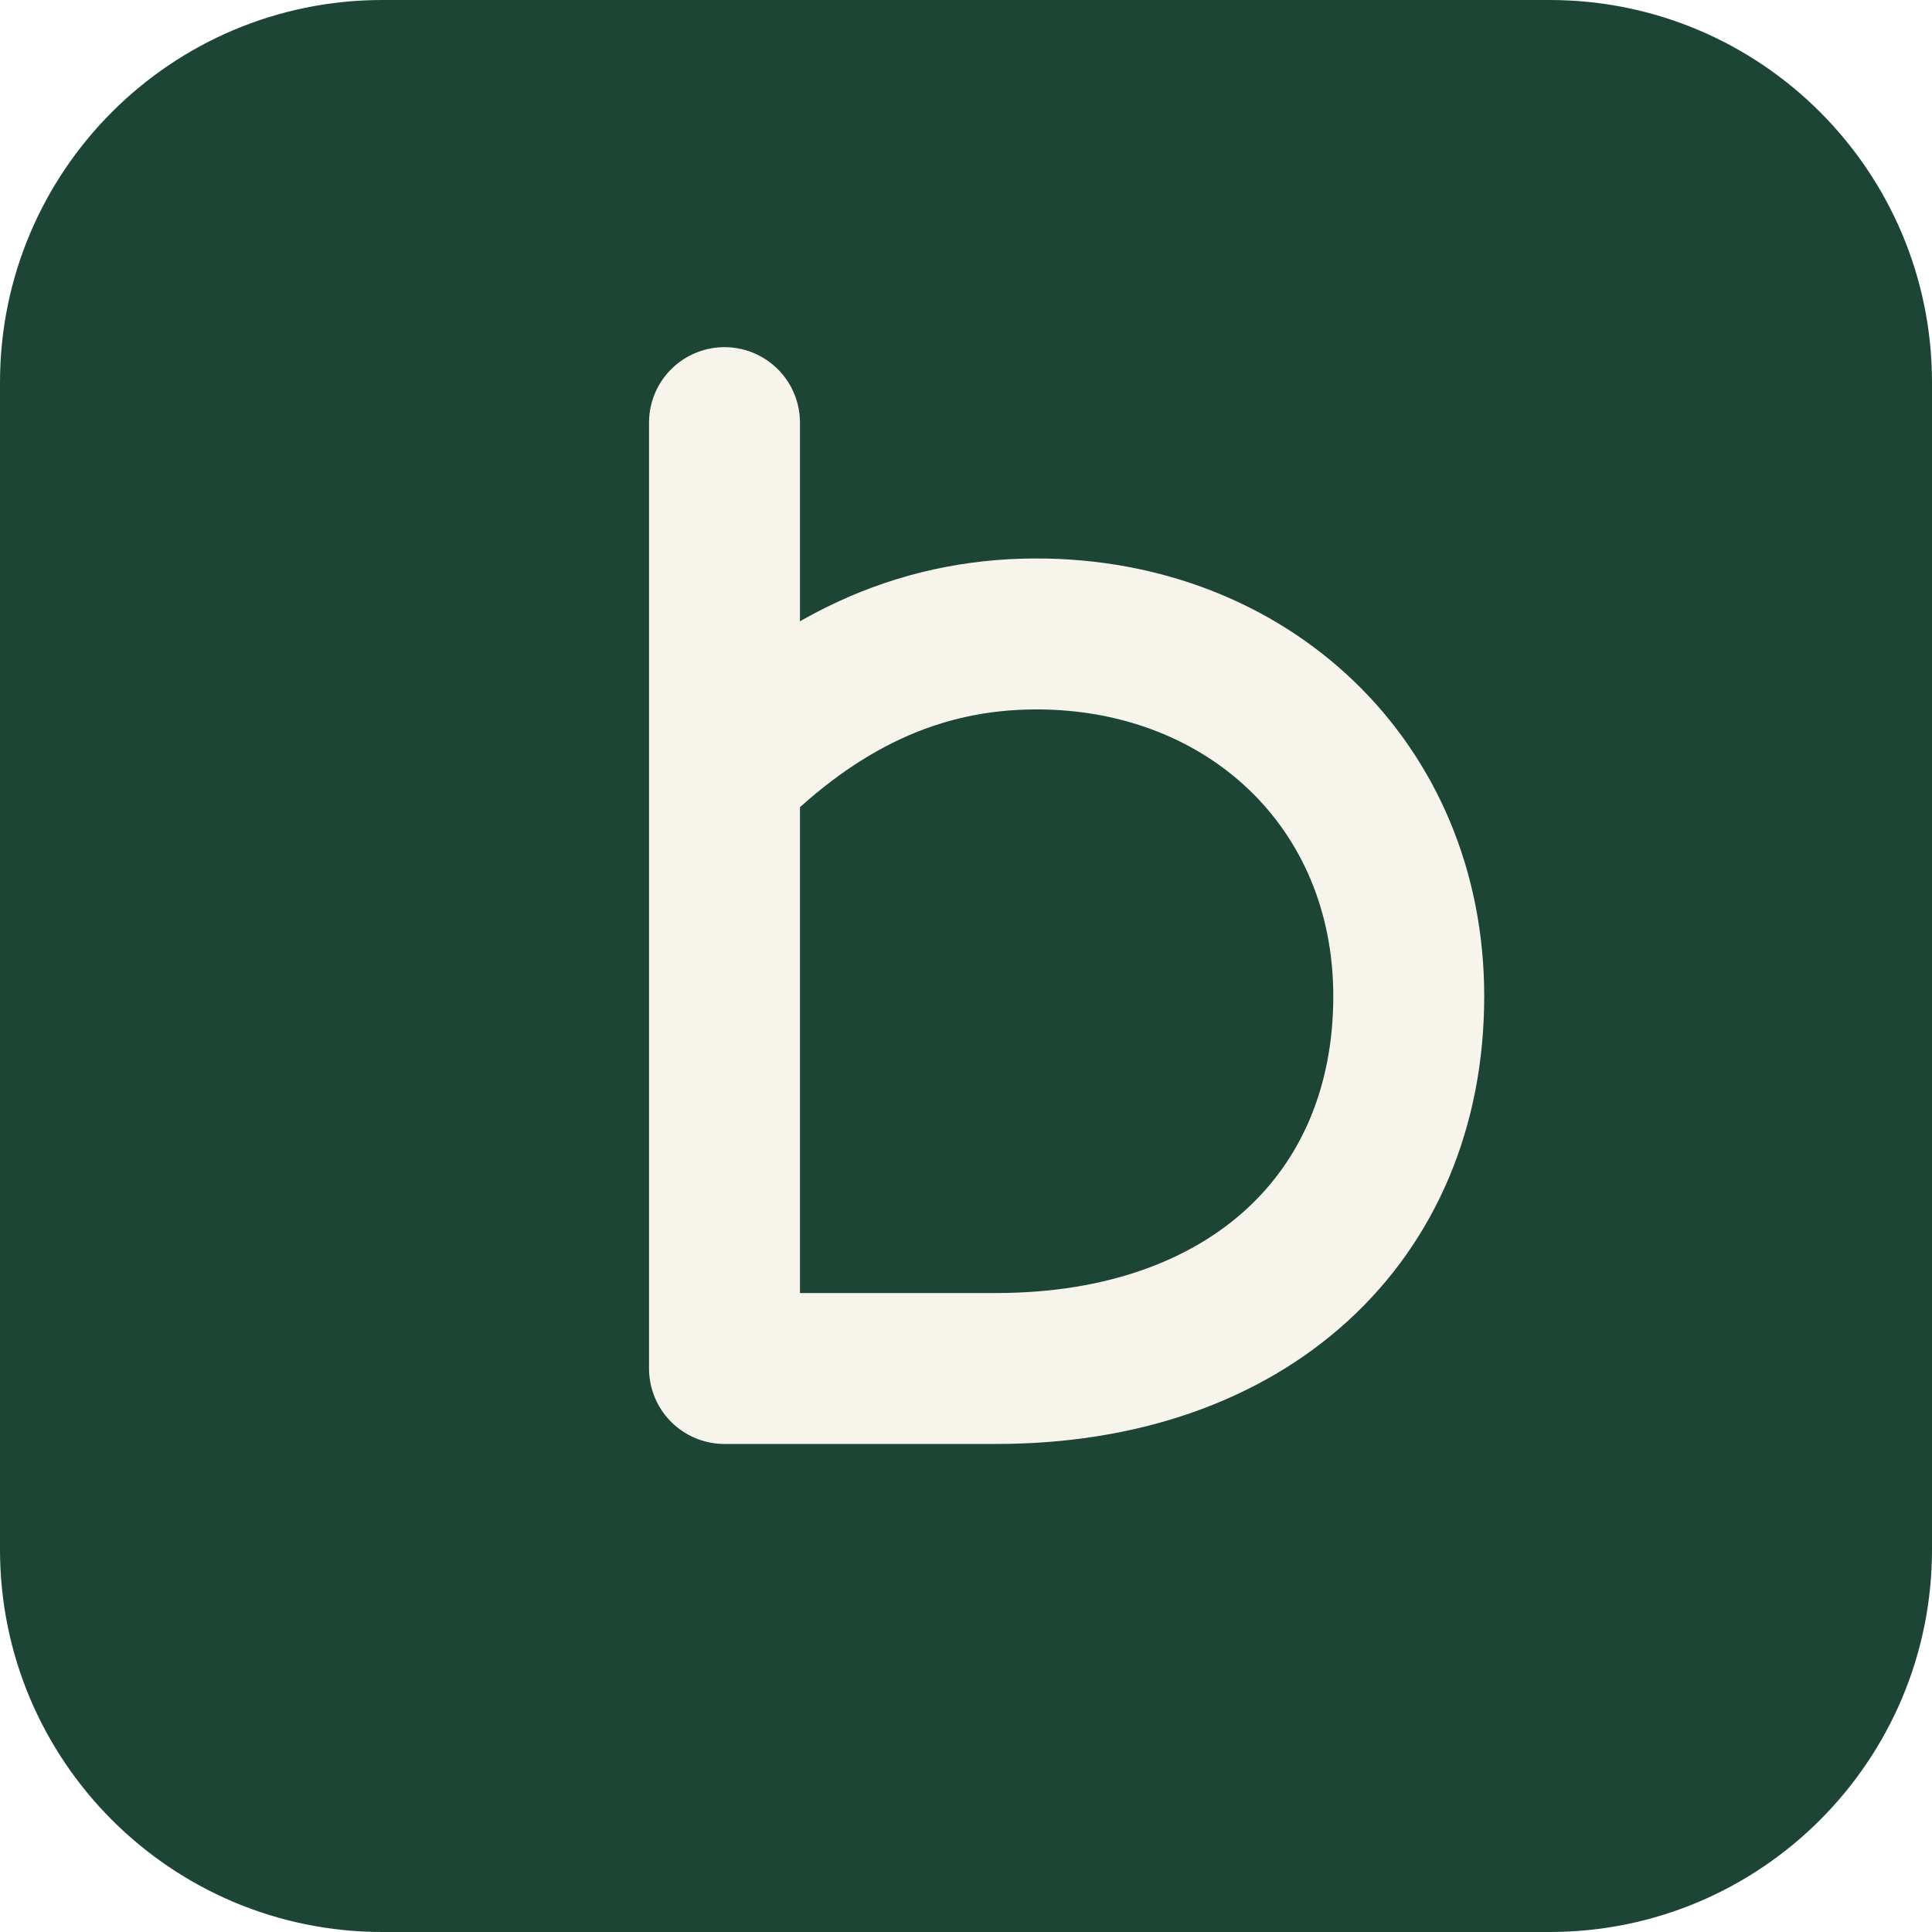
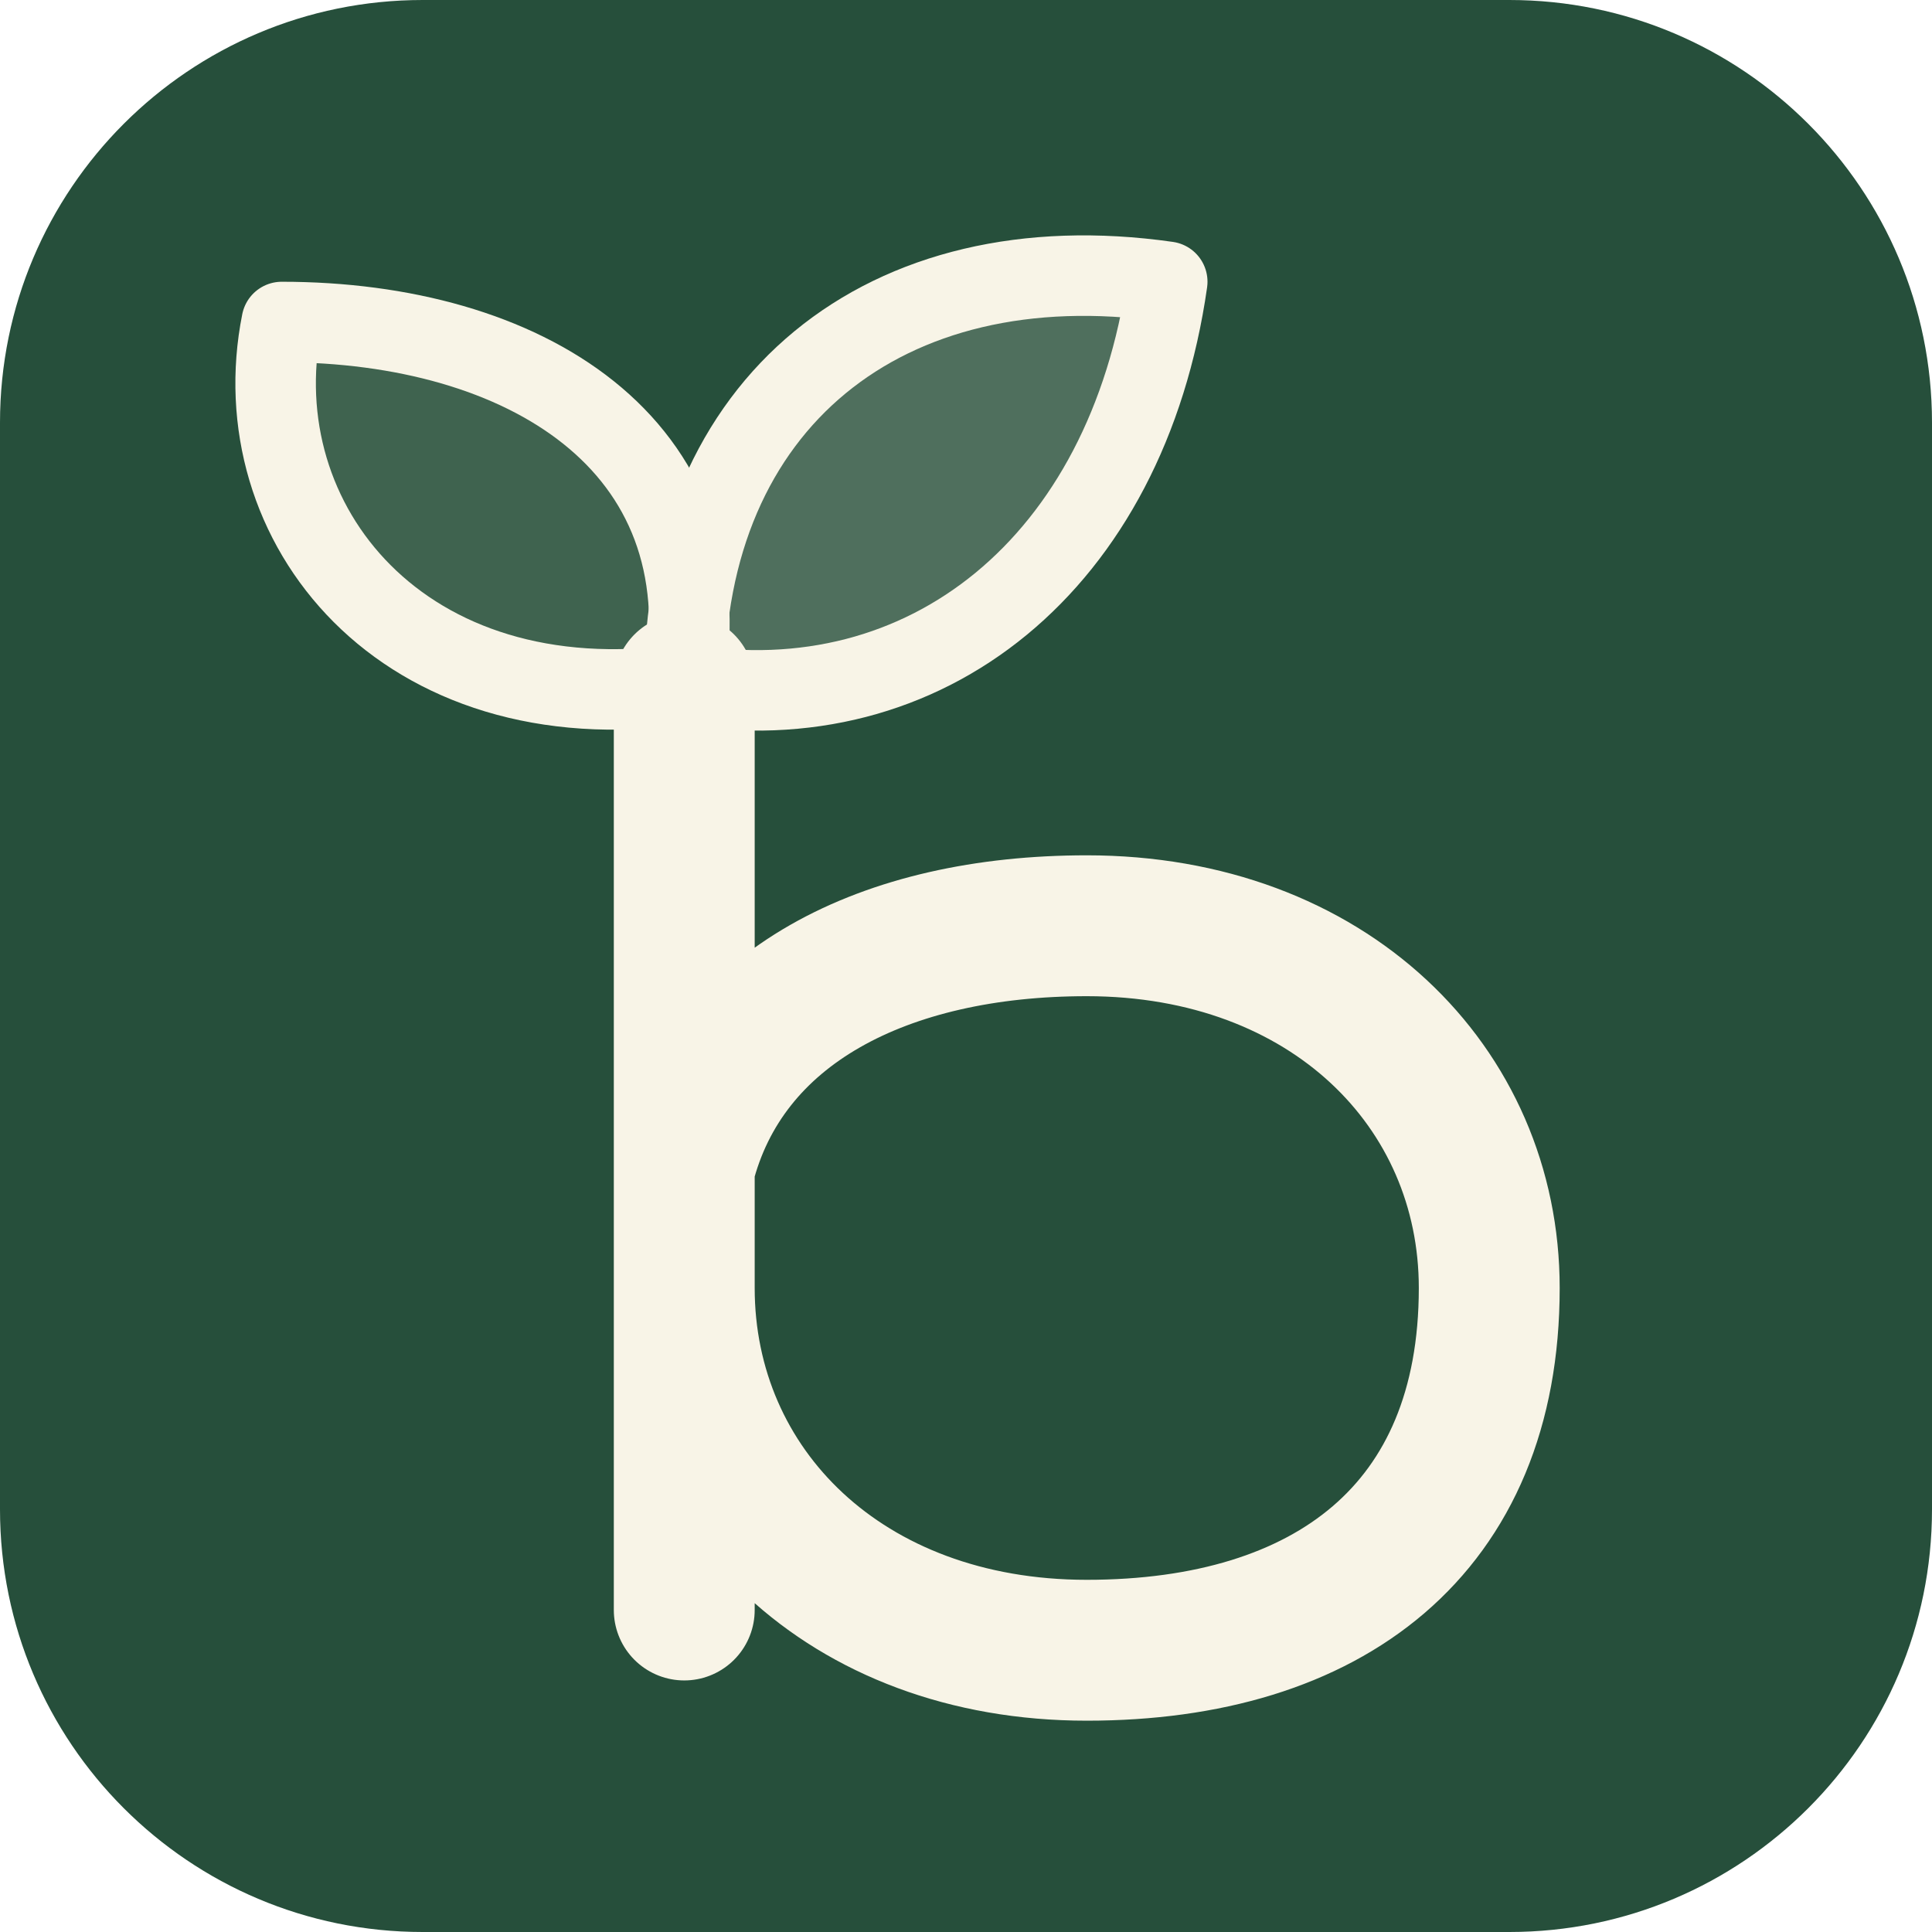
<svg xmlns="http://www.w3.org/2000/svg" viewBox="0 0 192 192" width="192" height="192">
-   <rect width="192" height="192" rx="38" fill="#1d4535" />
-   <path d="M72 42v94h27c25 0 41-15 41-37 0-21-16-36-37-36-12 0-22 5-31 14" fill="none" stroke="#f6f4eb" stroke-width="15" stroke-linecap="round" stroke-linejoin="round" />
+   <rect width="192" height="192" rx="42" fill="#264f3b" />
+   <g transform="scale(4)" fill="none" stroke="#f8f4e7" stroke-linecap="round" stroke-linejoin="round">
+     <path d="M17 17C10 18 6 13 7 8C13 8 18 11 17 17Z" fill="#f8f4e7" fill-opacity=".12" stroke-width="2" />
+     <path d="M17 17C17 10 22 6 29 7C28 14 23 18 17 17Z" fill="#f8f4e7" fill-opacity=".2" stroke-width="2" />
+     <path d="M17 17V40M17 29C18 25 22 23 27 23C33 23 37 27 37 32C37 38 33 41 27 41C21 41 17 37 17 32" stroke-width="3.5" />
+   </g>
</svg>
